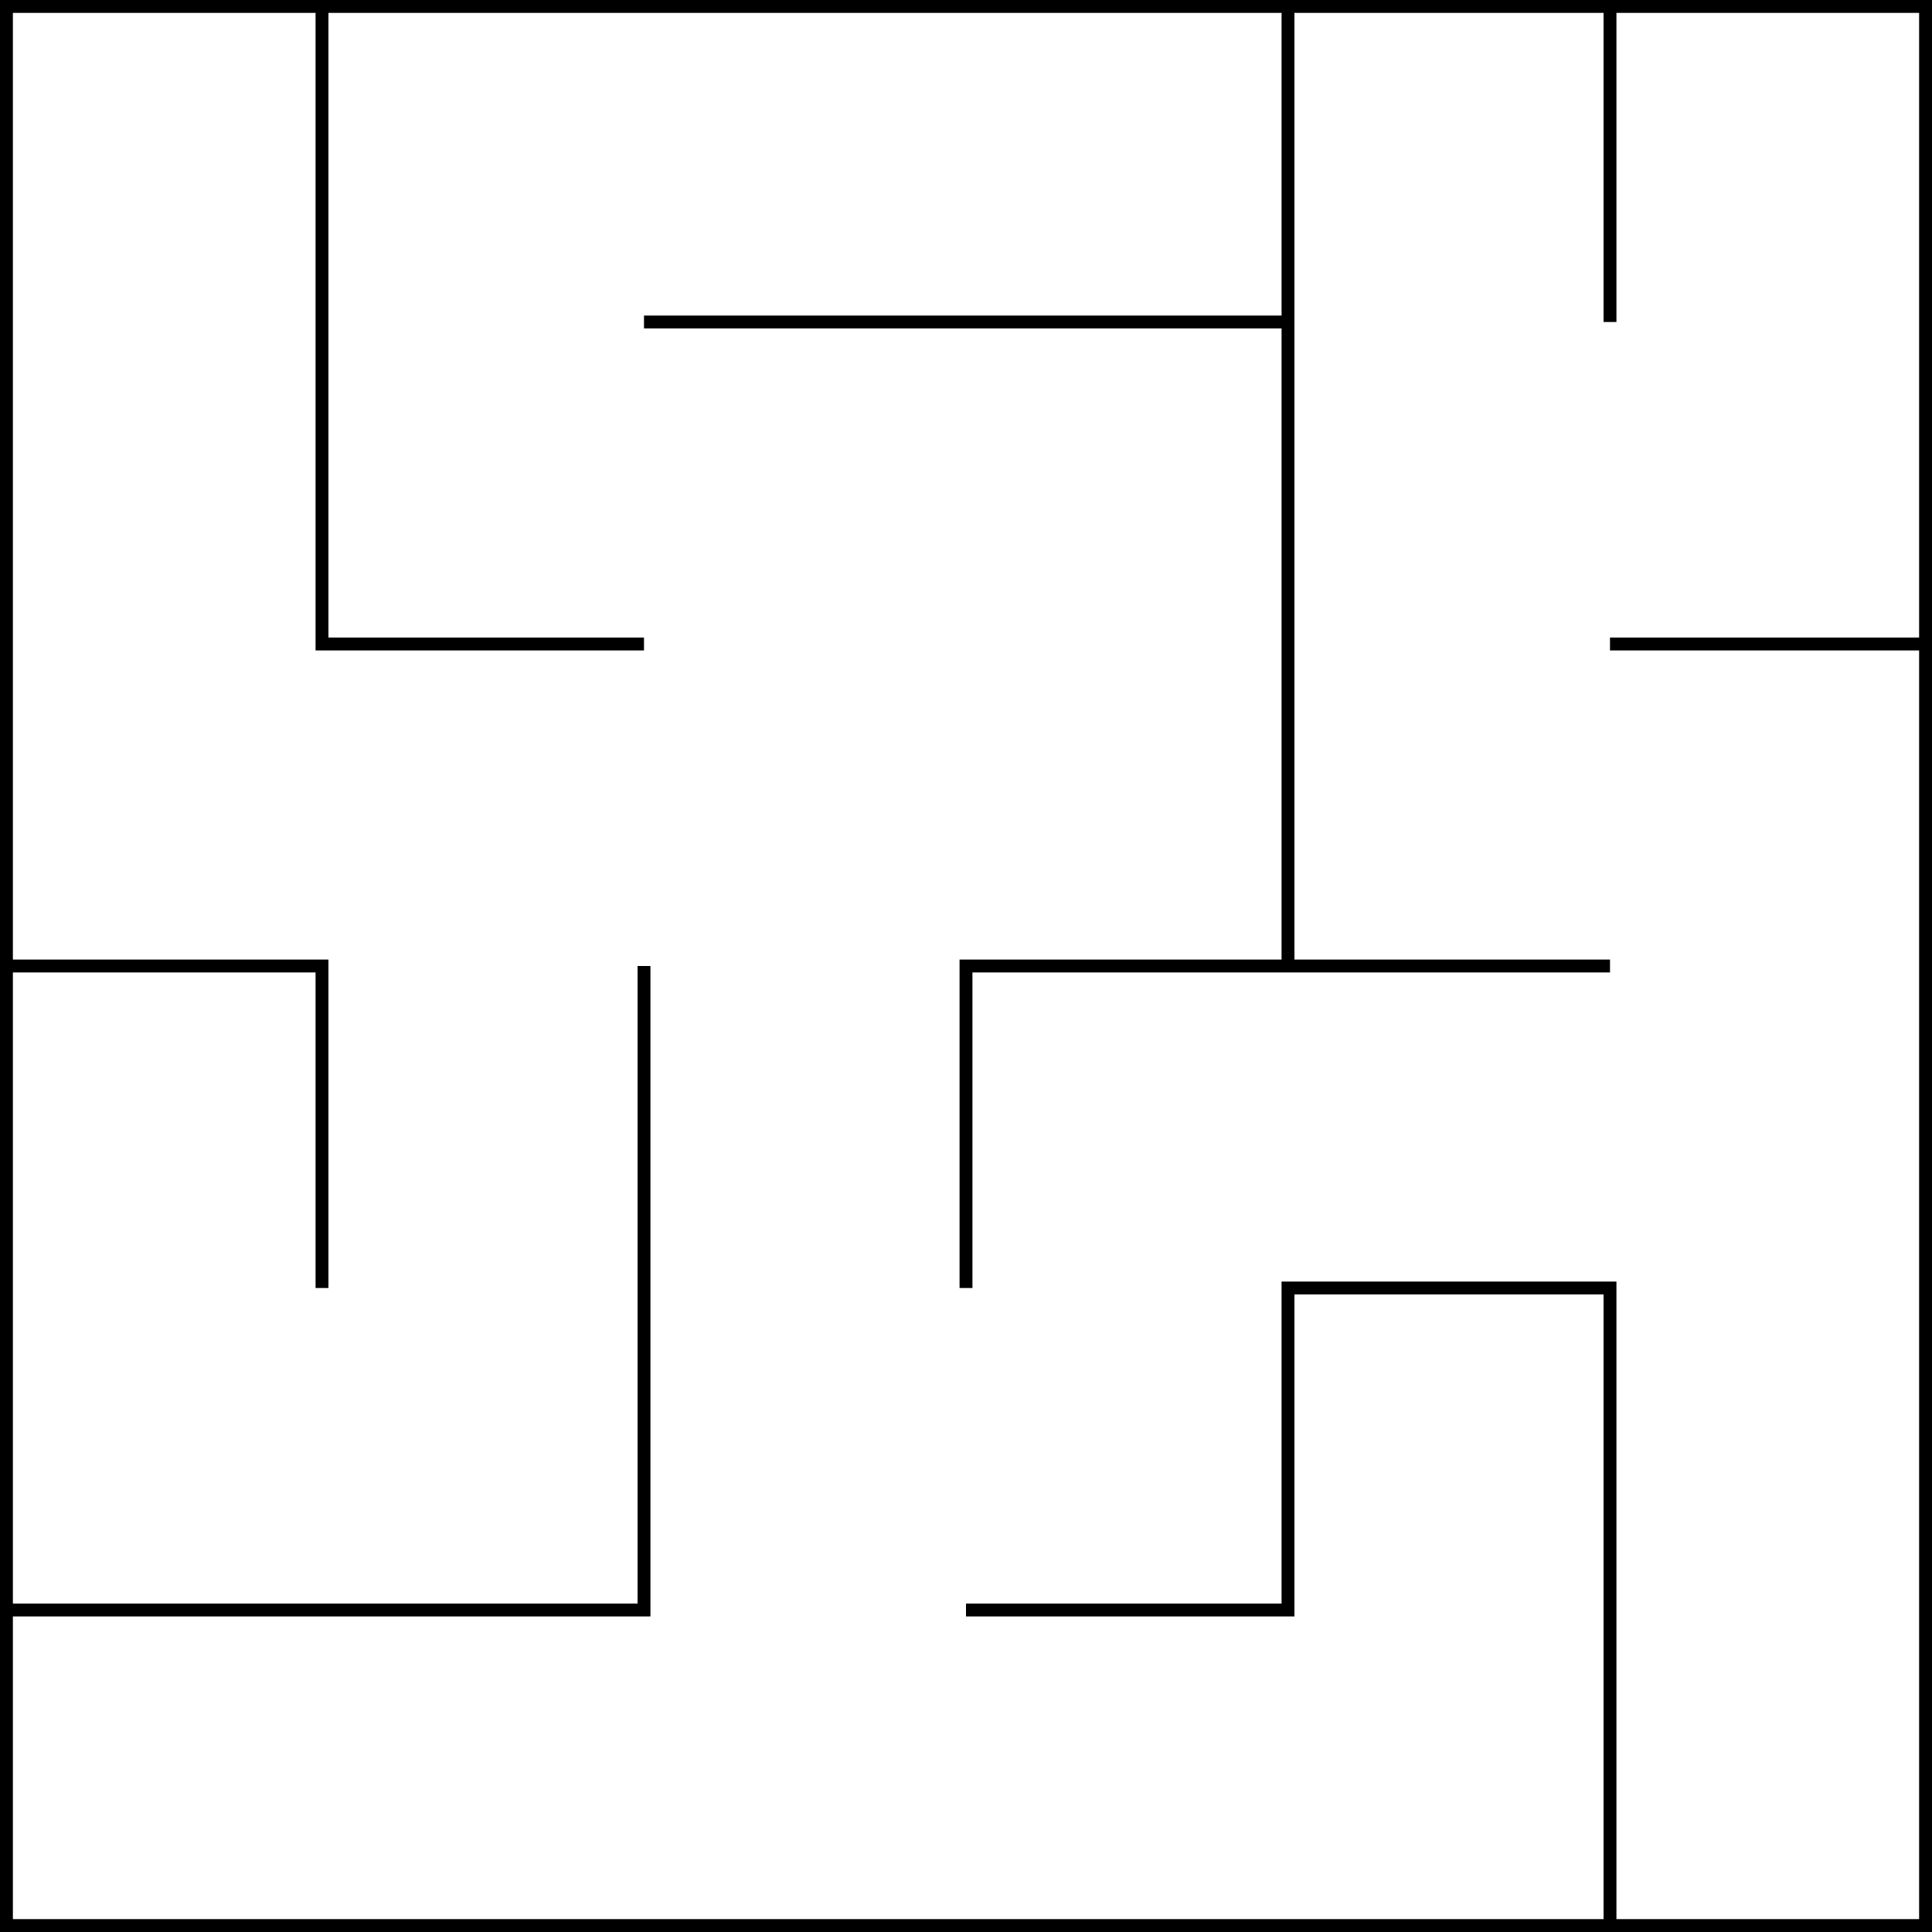
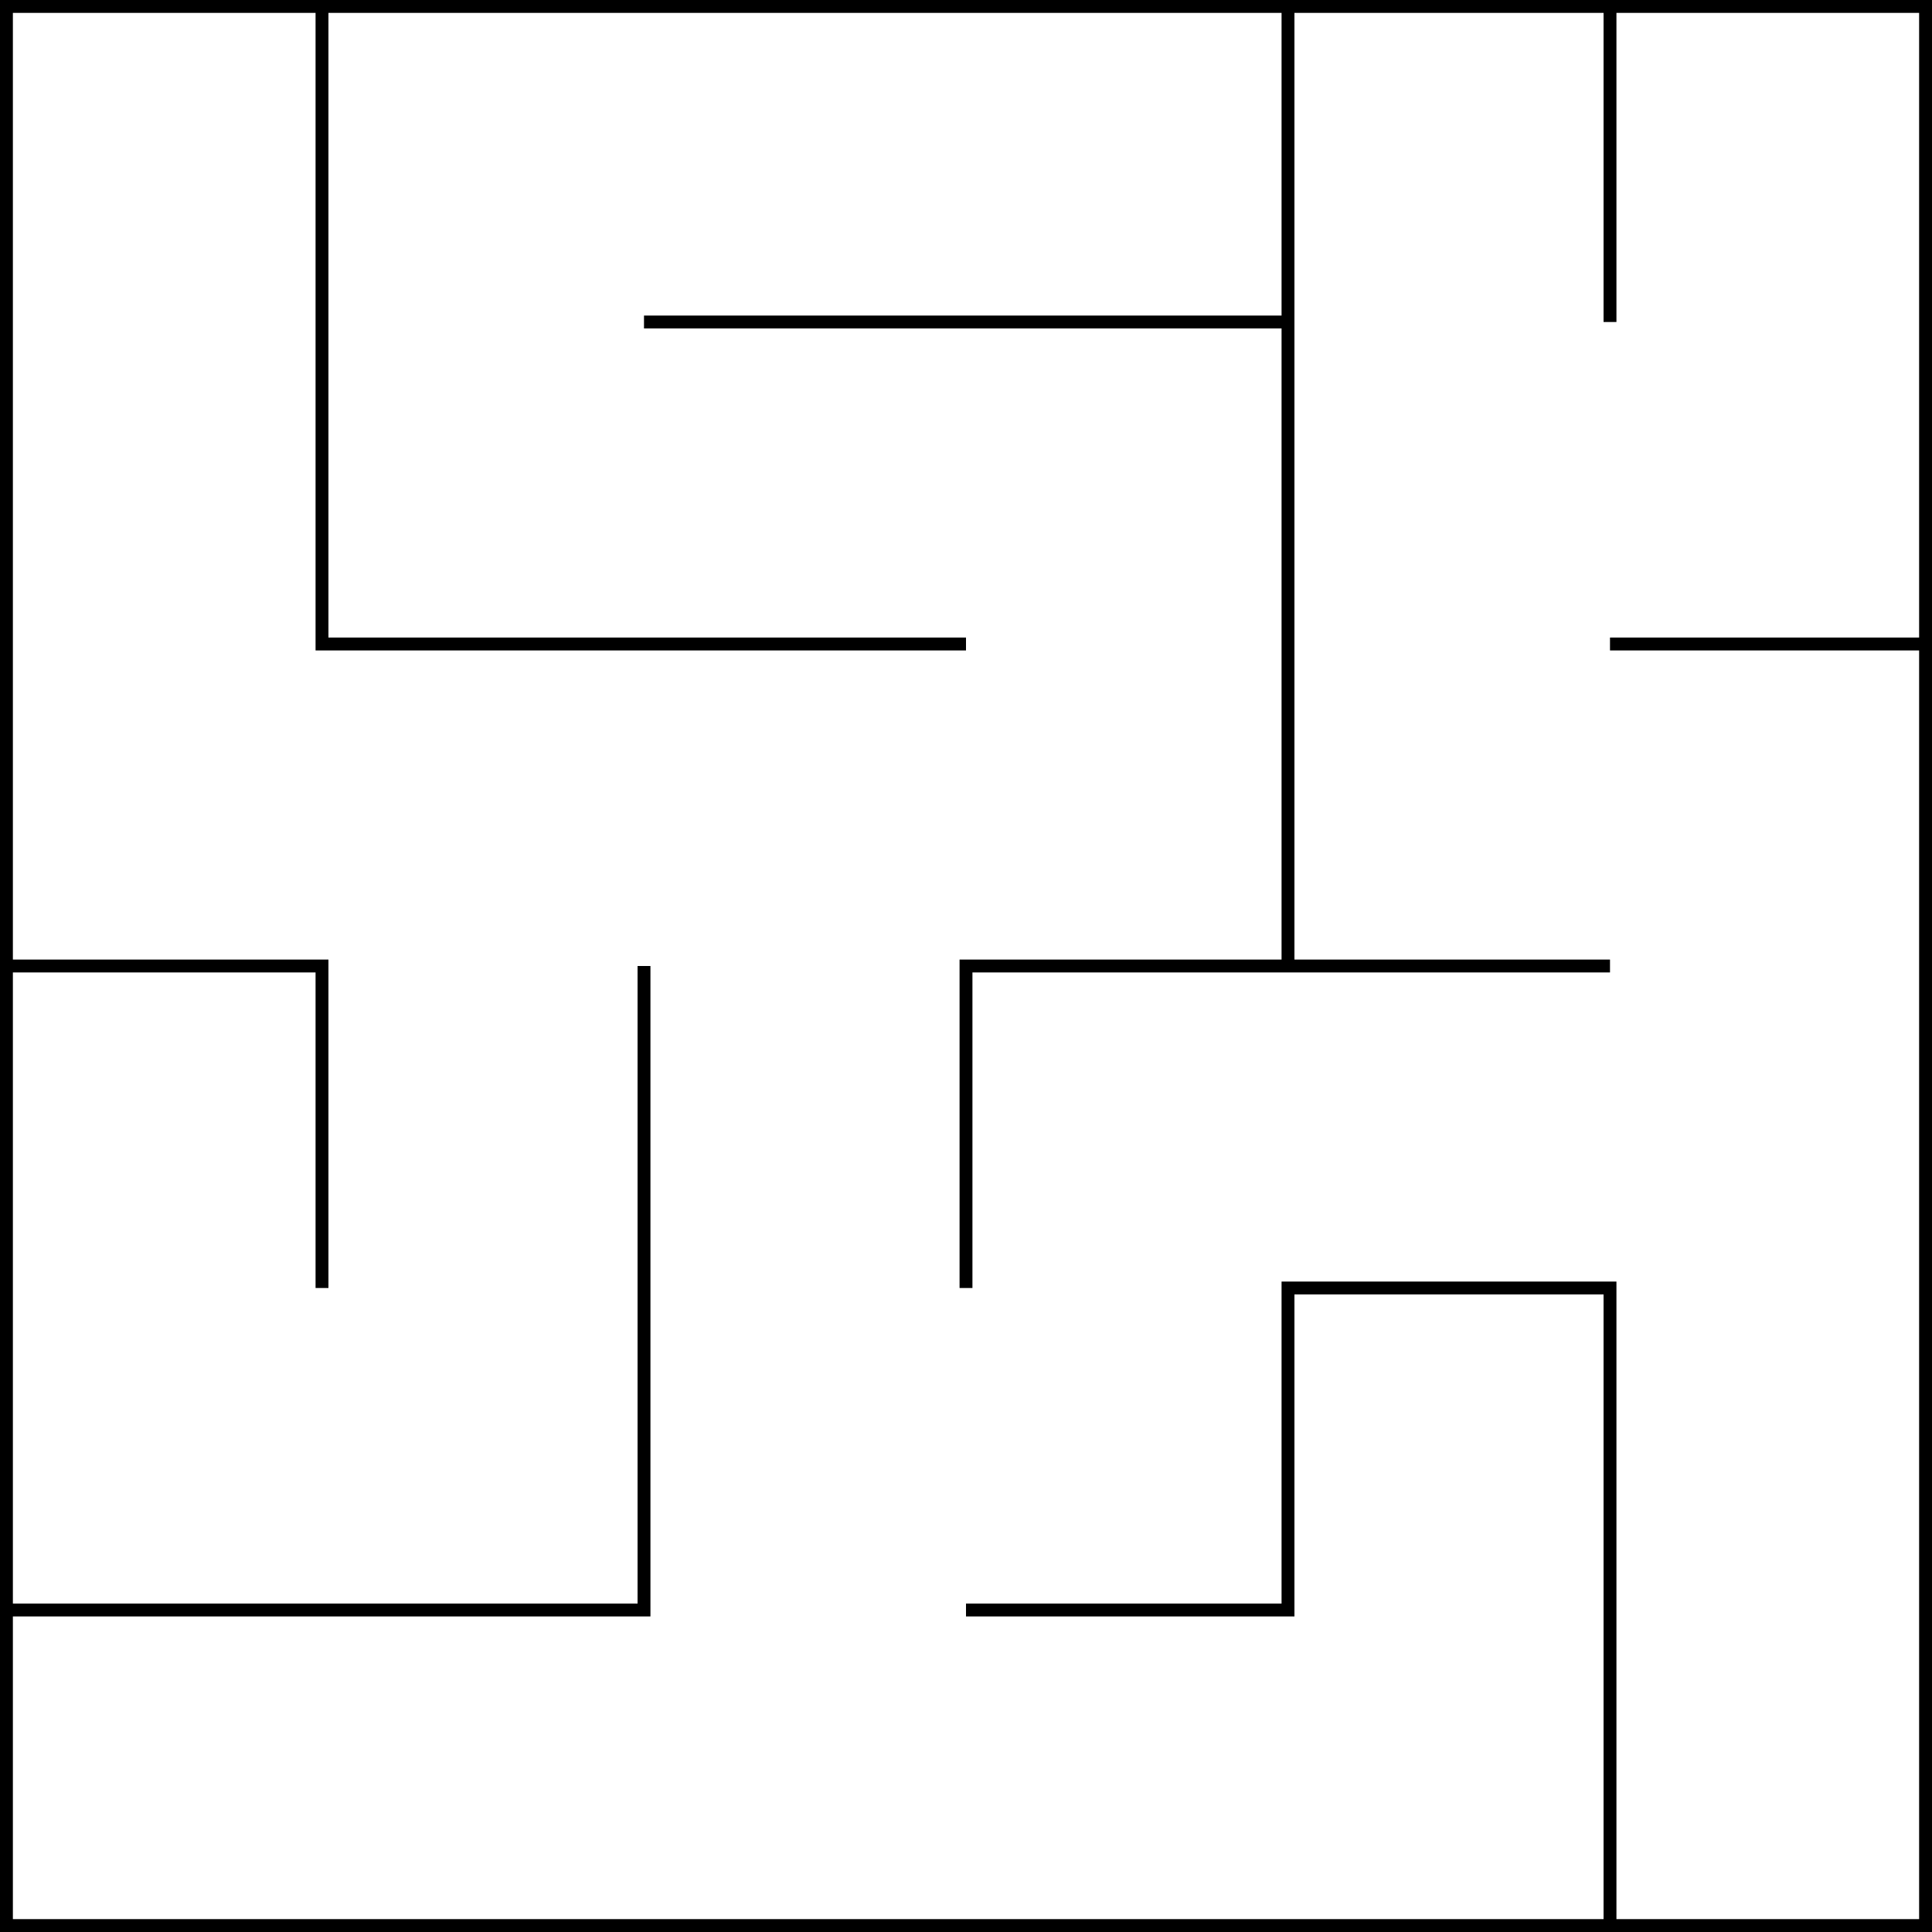
<svg xmlns="http://www.w3.org/2000/svg" viewBox="0 0 6 6" fill="none">
  <g stroke="black" stroke-width="0.04" fill="none">
    <rect width="6" height="6" stroke-width="0.08" />
-     <polyline points="1,0 1,2 2,2" />
+     <polyline points="1,0 1,2 3,2" />
    <polyline points="4,0 4,3" />
    <polyline points="5,0 5,1" />
    <polyline points="2,1 4,1" />
    <polyline points="5,2 6,2" />
    <polyline points="0,3 1,3 1,4" />
    <polyline points="2,3 2,5 0,5" />
    <polyline points="5,3 3,3 3,4" />
    <polyline points="3,5 4,5 4,4 5,4 5,6" />
  </g>
</svg>
